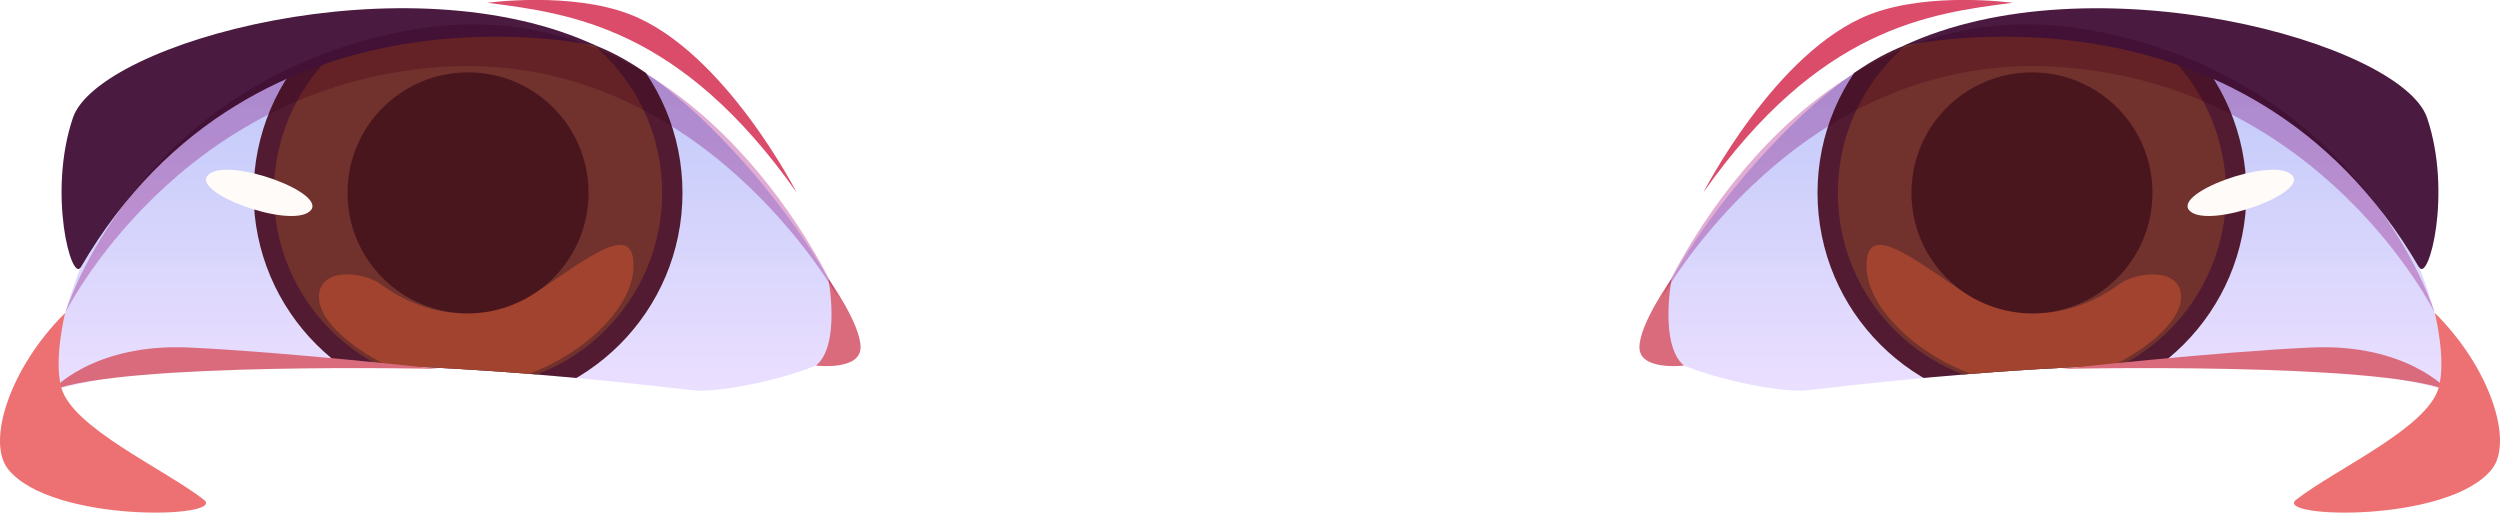
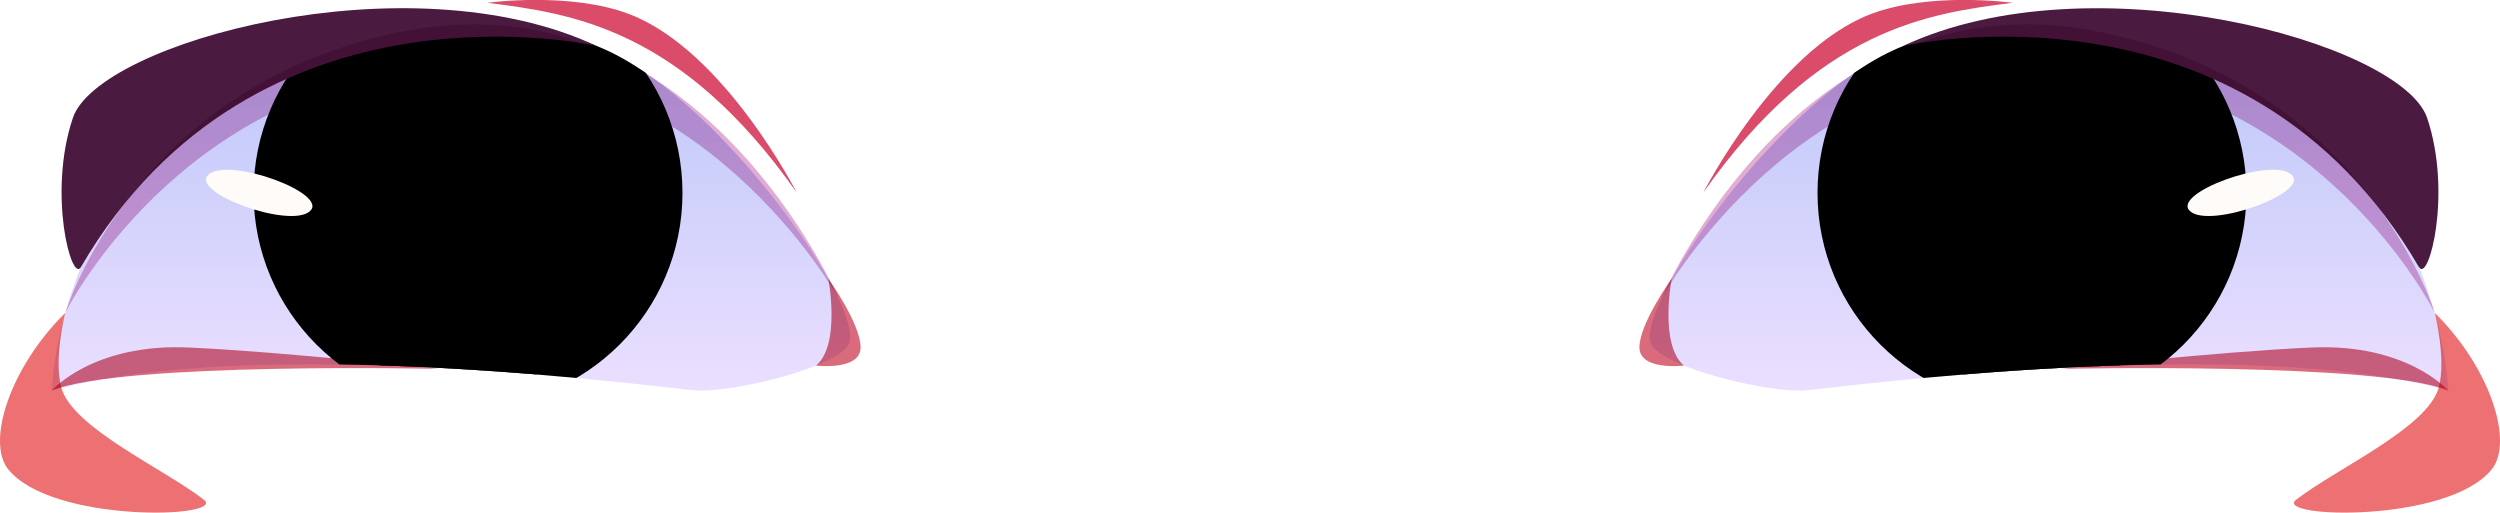
<svg xmlns="http://www.w3.org/2000/svg" xmlns:xlink="http://www.w3.org/1999/xlink" viewBox="0 0 143.74 29.48">
  <defs>
    <linearGradient id="d" x1="25.93" y1="22.46" x2="25.93" y2="1.58" gradientUnits="userSpaceOnUse">
      <stop offset="0" stop-color="#ebdfff" />
      <stop offset="1" stop-color="#bac6f8" />
    </linearGradient>
    <clipPath id="f">
      <path id="g" d="M48.8,19.78c-.67,1.38-6.83,2.83-8.83,2.67-2-.17-25.15-3.31-36.99.01,0,0,.06-6.53,5.37-13.72C13.66,1.55,26.11.62,33.18,2.29c7.07,1.67,16.69,15.3,15.62,17.49Z" style="fill:url(#d); stroke-width:0px;" />
    </clipPath>
    <linearGradient id="h" x1="117.81" x2="117.81" xlink:href="#d" />
-     <linearGradient id="k" x1="117.81" x2="117.81" xlink:href="#d" />
    <clipPath id="j">
      <path id="l" d="M94.94,19.78c.67,1.38,6.83,2.83,8.83,2.67,2-.17,25.15-3.31,36.99.01,0,0-.06-6.53-5.37-13.72-5.31-7.18-17.76-8.12-24.83-6.45-7.07,1.67-16.69,15.3-15.62,17.49Z" style="fill:url(#k); stroke-width:0px;" />
    </clipPath>
+     <linearGradient id="k" x1="117.81" x2="117.81" xlink:href="#d" />
  </defs>
-   <g style="isolation:isolate;">
+   <g style="isolation:isolate;" transform="matrix(1, 0, 0, 1, -1.4210854715202004e-14, -7.105427357601002e-15)">
    <g id="b">
      <g id="c">
        <path id="e" d="M48.8,19.78c-.67,1.38-6.83,2.83-8.83,2.67-2-.17-25.15-3.31-36.99.01,0,0,.06-6.53,5.37-13.72C13.66,1.55,26.11.62,33.18,2.29c7.07,1.67,16.69,15.3,15.62,17.49Z" style="fill:url(#d);" />
        <g style="clip-path:url(#f);">
-           <circle cx="26.91" cy="11.09" r="12.33" style="fill:#521b32; stroke-width:0px;" />
-           <circle cx="26.91" cy="11.09" r="11.16" style="fill:#71322e; stroke-width:0px;" />
-           <path d="M33.84,11.09c0,3.83-3.1,6.93-6.93,6.93s-6.93-3.1-6.93-6.93,3.1-6.93,6.93-6.93,6.93,3.1,6.93,6.93Z" style="fill:#4a161d; stroke-width:0px;" />
+           <circle cx="26.91" cy="11.09" r="12.33" style="stroke-width: 0px; fill: fillColor;" />
+           <circle cx="26.91" cy="11.09" r="11.16" style="stroke-width: 0px; fill: fillColor; mix-blend-mode: multiply;" />
+           <path d="M33.84,11.09c0,3.83-3.1,6.93-6.93,6.93s-6.93-3.1-6.93-6.93,3.1-6.93,6.93-6.93,6.93,3.1,6.93,6.93Z" style="stroke-width: 0px; fill: rgb(33, 36, 33); mix-blend-mode: multiply; opacity: 0.7;" />
          <path d="M17.81,12.15c-1.18,1.02-6.98-1.11-5.81-2.12,1.18-1.02,6.98,1.11,5.81,2.12Z" style="fill:#fffbf8; stroke-width:0px;" />
          <path d="M18.34,16.96c-.19,2.35,5.48,5.46,8.57,5.29,5.05-.29,9.4-3.99,9.51-6.81.12-2.82-2.49-.7-5.54,1.33-3.05,2.04-6.55,1.38-9.02-.45-.86-.64-3.39-1.02-3.52.65Z" style="fill:#eba280; mix-blend-mode:soft-light; stroke-width:0px;" />
        </g>
        <path d="M4.65,15.36c-.54.93-1.92-4.25-.46-8.58C5.64,2.44,23.48-2.45,34.32,2.65c0,0-19.63-4.55-29.67,12.71Z" style="fill:#4a1a40; stroke-width:0px;" />
-         <path d="M2.98,22.45s2.37-2.72,7.87-2.47,14.37,1.23,14.37,1.23c0,0-18.11-.41-22.24,1.24Z" style="fill:#da6b7c; stroke-width:0px;" />
-         <path d="M47.62,16s.74,3.8-.7,5.02c0,0,2.56.31,2.56-1.05s-1.86-3.96-1.86-3.96Z" style="fill:#da6b7c; stroke-width:0px;" />
-         <path d="M45.82,11.09C39.14,1.58,32.8.77,28.02.16c0,0,4.78-.66,8.21.67,5.43,2.11,9.58,10.25,9.58,10.25Z" style="fill:#da4c6a; stroke-width:0px;" />
-         <path d="M3.75,17.99C.57,21.13-.8,25.4.47,26.98c2.51,3.13,12.62,2.81,11.25,1.75-2.31-1.79-7.54-4.12-8.19-6.43-.46-1.63.22-4.31.22-4.31Z" style="fill:#ed7172; stroke-width:0px;" />
+         <path d="M2.98,22.45s2.37-2.72,7.87-2.47,14.37,1.23,14.37,1.23c0,0-18.11-.41-22.24,1.24Z" style="fill: rgb(218, 107, 124); stroke-width: 0px; mix-blend-mode: multiply;" />
+         <path d="M47.62,16s.74,3.8-.7,5.02c0,0,2.56.31,2.56-1.05s-1.86-3.96-1.86-3.96Z" style="fill: rgb(218, 107, 124); stroke-width: 0px; mix-blend-mode: multiply;" />
+         <path d="M45.82,11.09C39.14,1.58,32.8.77,28.02.16c0,0,4.78-.66,8.21.67,5.43,2.11,9.58,10.25,9.58,10.25Z" style="fill: rgb(218, 76, 106); stroke-width: 0px; mix-blend-mode: multiply;" />
+         <path d="M3.75,17.99C.57,21.13-.8,25.4.47,26.98c2.51,3.13,12.62,2.81,11.25,1.75-2.31-1.79-7.54-4.12-8.19-6.43-.46-1.63.22-4.31.22-4.31Z" style="fill: rgb(237, 113, 114); stroke-width: 0px; mix-blend-mode: multiply;" />
        <path d="M3.75,17.99S10.18,4.98,25.22,3.86c15.04-1.12,22.97,13.26,22.97,13.26,0,0-7.97-18.59-24.89-15.34C7.75,4.77,3.75,17.99,3.75,17.99Z" style="fill:#ce77b5; mix-blend-mode:multiply; opacity:.6; stroke-width:0px;" />
        <path id="i" d="M94.94,19.78c.67,1.38,6.83,2.83,8.83,2.67,2-.17,25.15-3.31,36.99.01,0,0-.06-6.53-5.37-13.72-5.31-7.18-17.76-8.12-24.83-6.45-7.07,1.67-16.69,15.3-15.62,17.49Z" style="fill:url(#h);" />
        <g style="clip-path:url(#j);">
-           <circle cx="116.83" cy="11.09" r="12.33" style="fill:#521b32; stroke-width:0px;" />
-           <circle cx="116.83" cy="11.09" r="11.16" style="fill:#71322e; stroke-width:0px;" />
-           <path d="M109.9,11.09c0,3.83,3.1,6.93,6.93,6.93s6.93-3.1,6.93-6.93-3.1-6.93-6.93-6.93-6.93,3.1-6.93,6.93Z" style="fill:#4a161d; stroke-width:0px;" />
+           <circle cx="116.83" cy="11.09" r="12.33" style="stroke-width: 0px; fill: fillColor;" />
+           <circle cx="116.83" cy="11.09" r="11.16" style="stroke-width: 0px; fill: fillColor; mix-blend-mode: multiply;" />
+           <path d="M109.9,11.09c0,3.83,3.1,6.93,6.93,6.93s6.93-3.1,6.93-6.93-3.1-6.93-6.93-6.93-6.93,3.1-6.93,6.93Z" style="stroke-width: 0px; fill: rgb(33, 36, 33); mix-blend-mode: multiply; opacity: 0.7;" />
          <path d="M125.93,12.15c1.18,1.02,6.98-1.11,5.81-2.12-1.18-1.02-6.98,1.11-5.81,2.12Z" style="fill:#fffbf8; stroke-width:0px;" />
          <path d="M125.4,16.96c.19,2.35-5.48,5.46-8.57,5.29-5.05-.29-9.4-3.99-9.51-6.81-.12-2.82,2.49-.7,5.54,1.33,3.05,2.04,6.55,1.38,9.02-.45.86-.64,3.39-1.02,3.52.65Z" style="fill:#eba280; mix-blend-mode:soft-light; stroke-width:0px;" />
        </g>
        <path d="M139.09,15.36c.54.93,1.92-4.25.46-8.58s-19.3-9.23-30.14-4.13c0,0,19.63-4.55,29.67,12.71Z" style="fill:#4a1a40; stroke-width:0px;" />
-         <path d="M140.76,22.45s-2.37-2.72-7.87-2.47-14.37,1.23-14.37,1.23c0,0,18.11-.41,22.24,1.24Z" style="fill:#da6b7c; stroke-width:0px;" />
-         <path d="M96.12,16s-.74,3.8.7,5.02c0,0-2.56.31-2.56-1.05s1.86-3.96,1.86-3.96Z" style="fill:#da6b7c; stroke-width:0px;" />
-         <path d="M97.92,11.09C104.6,1.58,110.94.77,115.72.16c0,0-4.78-.66-8.21.67-5.43,2.11-9.58,10.25-9.58,10.25Z" style="fill:#da4c6a; stroke-width:0px;" />
-         <path d="M139.99,17.99c3.18,3.14,4.55,7.4,3.28,8.99-2.51,3.13-12.62,2.81-11.25,1.75,2.31-1.79,7.54-4.12,8.19-6.43.46-1.63-.22-4.31-.22-4.31Z" style="fill:#ed7172; stroke-width:0px;" />
+         <path d="M140.76,22.45s-2.37-2.72-7.87-2.47-14.37,1.23-14.37,1.23c0,0,18.11-.41,22.24,1.24Z" style="fill: rgb(218, 107, 124); stroke-width: 0px; mix-blend-mode: multiply;" />
+         <path d="M96.12,16s-.74,3.8.7,5.02c0,0-2.56.31-2.56-1.05s1.86-3.96,1.86-3.96Z" style="fill: rgb(218, 107, 124); stroke-width: 0px; mix-blend-mode: multiply;" />
+         <path d="M97.92,11.09C104.6,1.58,110.94.77,115.72.16c0,0-4.78-.66-8.21.67-5.43,2.11-9.58,10.25-9.58,10.25Z" style="fill: rgb(218, 76, 106); stroke-width: 0px; mix-blend-mode: multiply;" />
+         <path d="M139.99,17.99c3.18,3.14,4.55,7.4,3.28,8.99-2.51,3.13-12.62,2.81-11.25,1.75,2.31-1.79,7.54-4.12,8.19-6.43.46-1.63-.22-4.31-.22-4.31Z" style="fill: rgb(237, 113, 114); stroke-width: 0px; mix-blend-mode: multiply;" />
        <path d="M139.99,17.99s-6.43-13.02-21.47-14.13c-15.04-1.12-22.97,13.26-22.97,13.26,0,0,7.97-18.59,24.89-15.34,15.56,2.99,19.55,16.22,19.55,16.22Z" style="fill:#ce77b5; mix-blend-mode:multiply; opacity:.6; stroke-width:0px;" />
      </g>
    </g>
  </g>
</svg>
